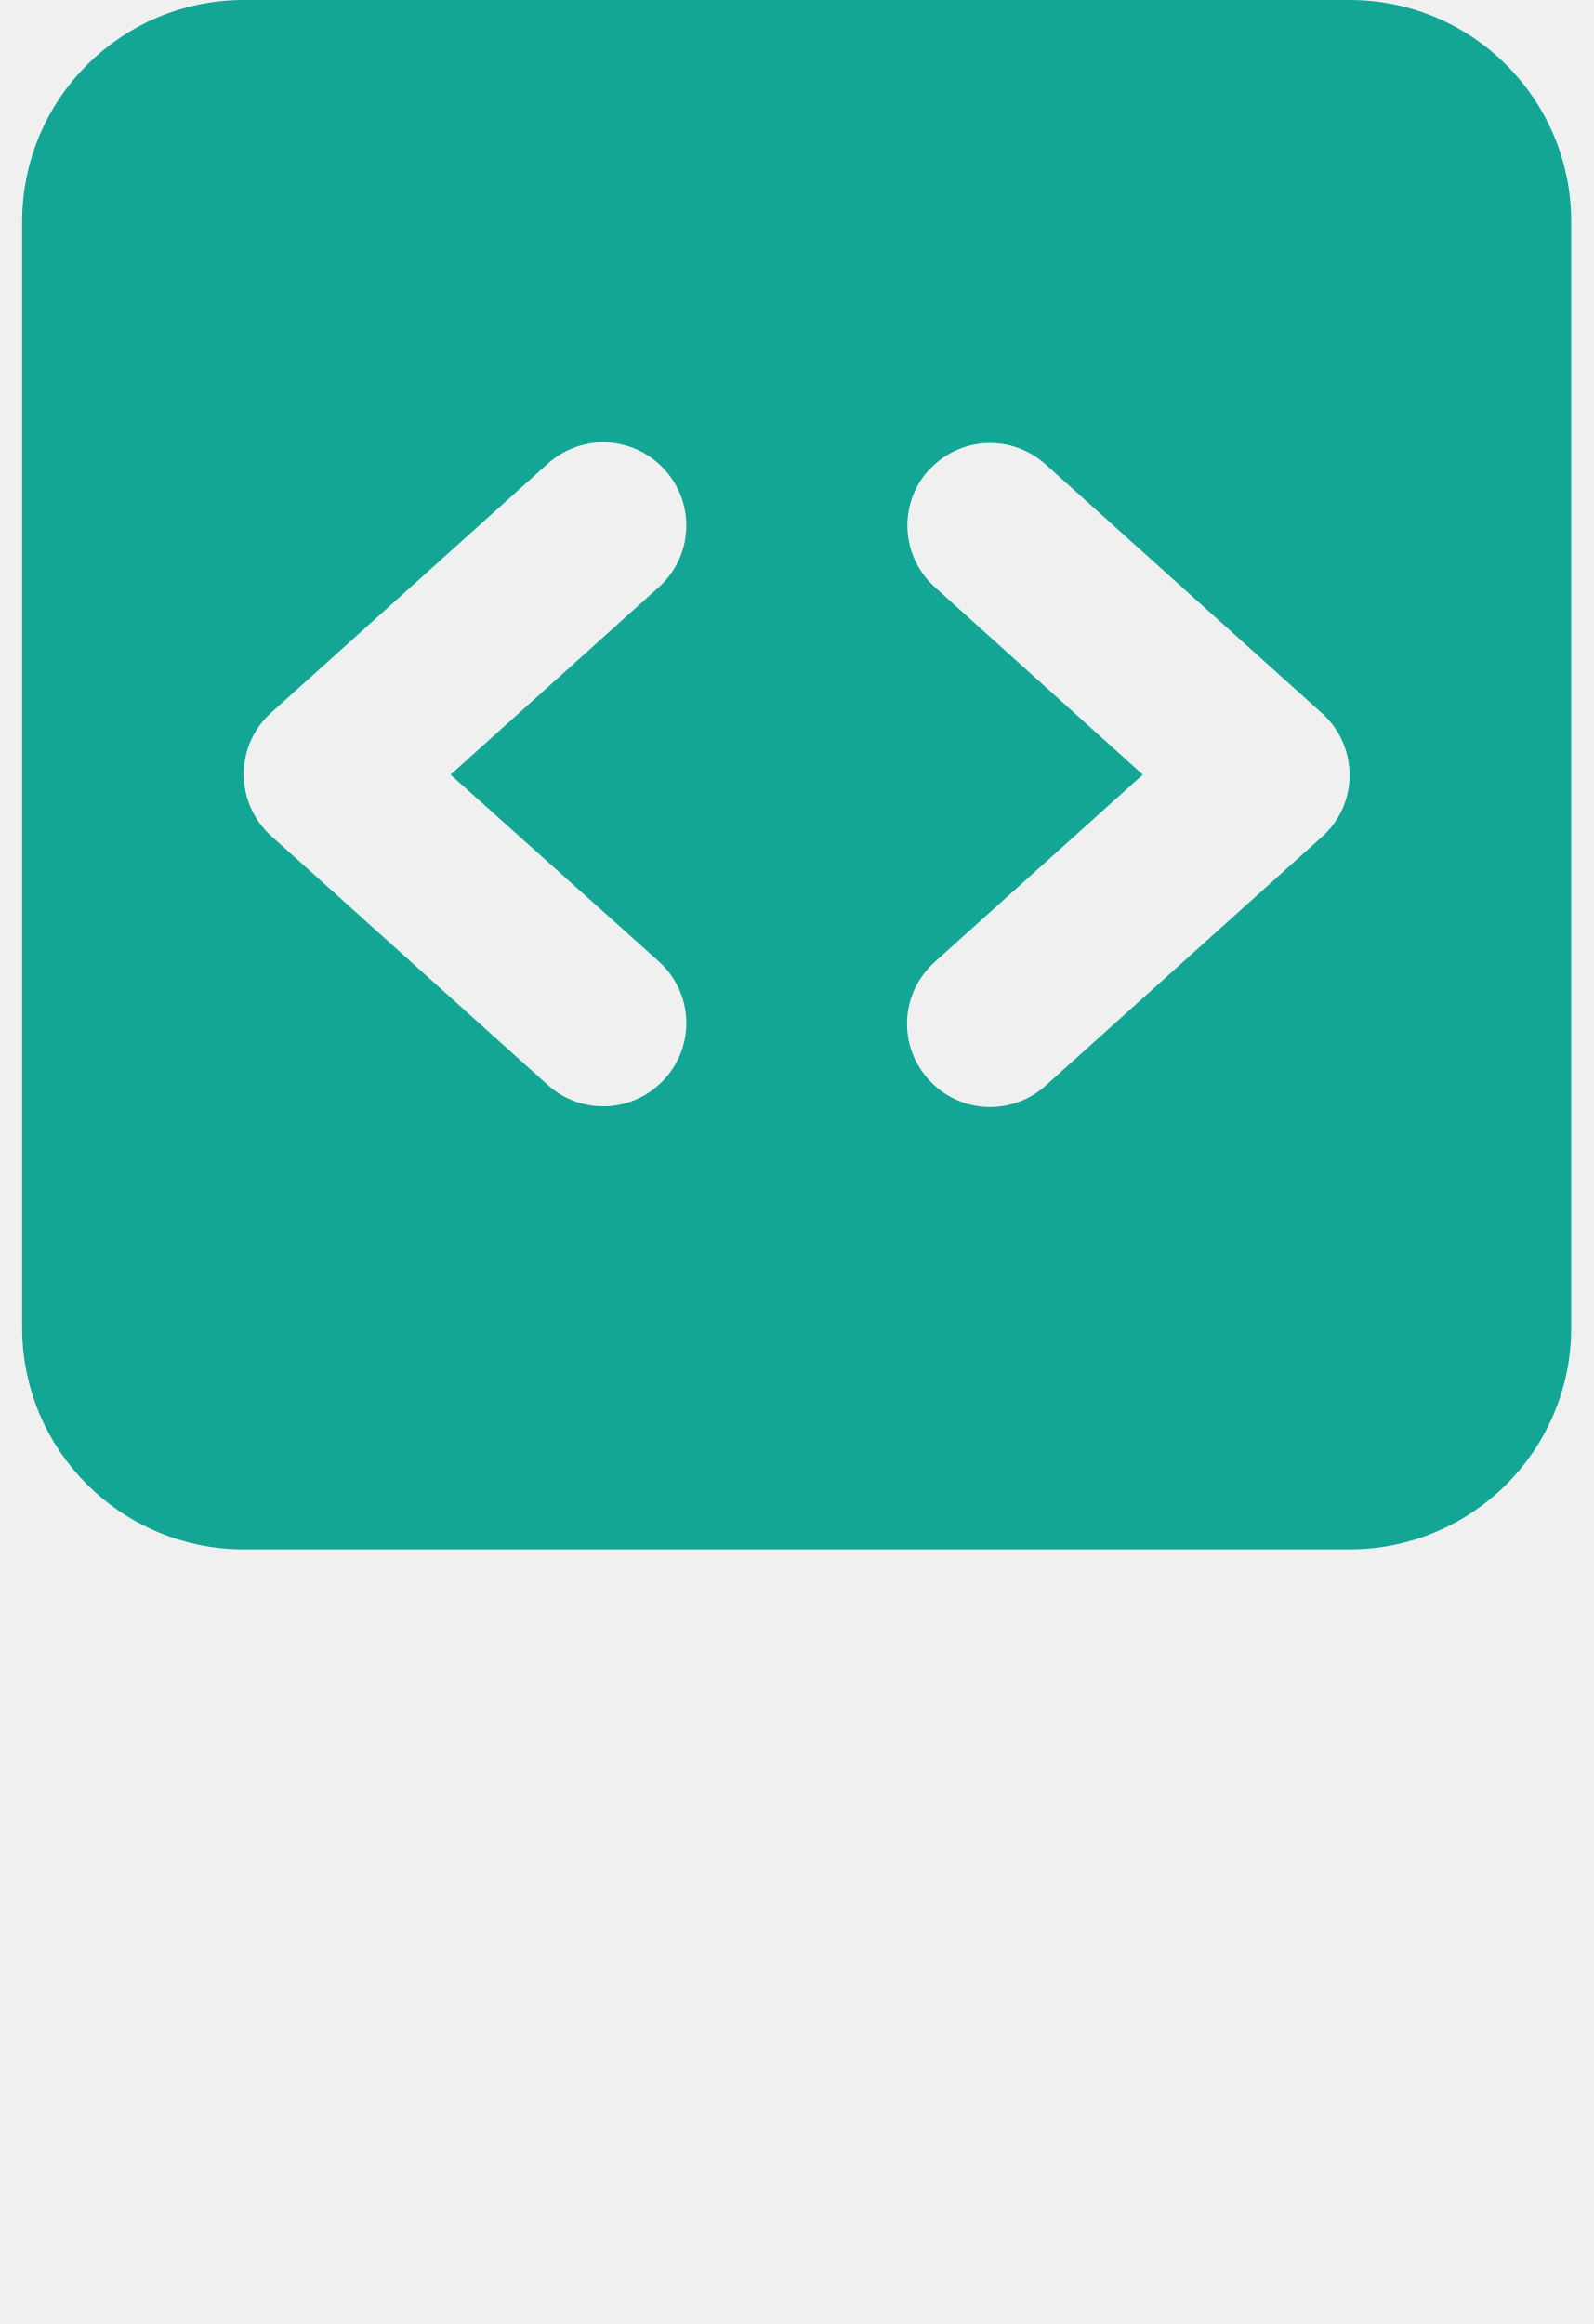
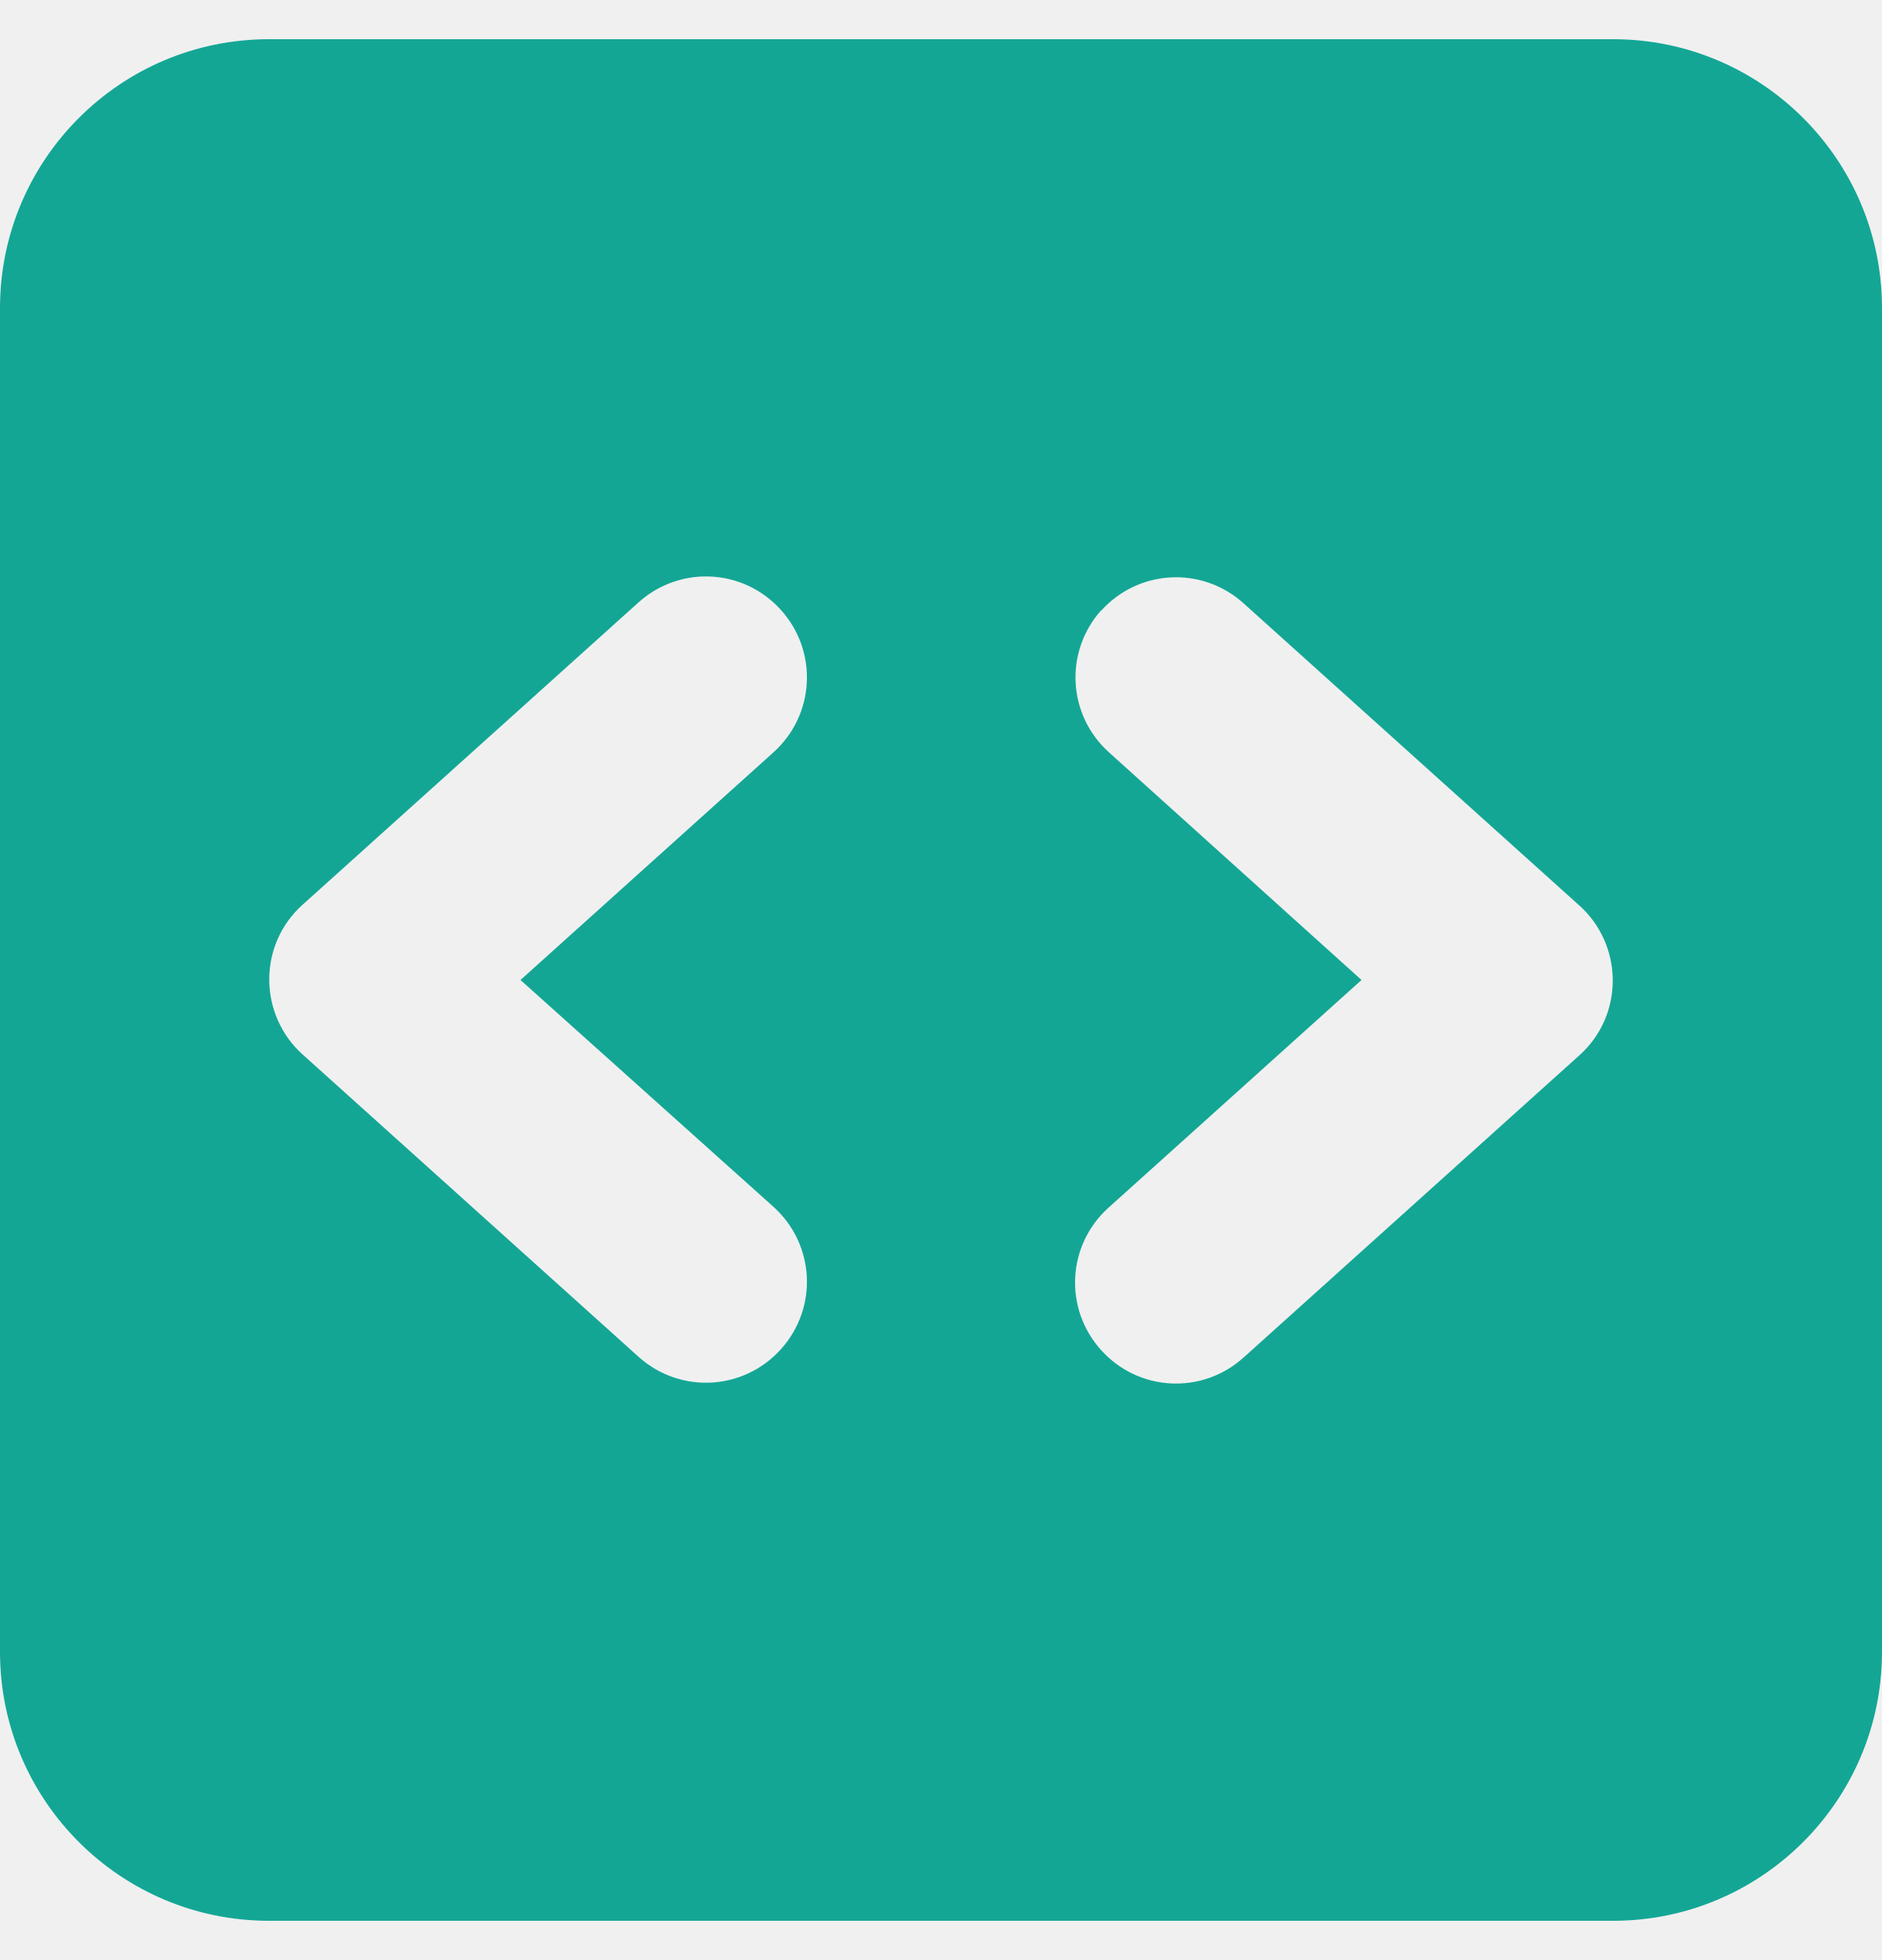
- <svg xmlns="http://www.w3.org/2000/svg" width="20" height="35" viewBox="0 0 40 60" fill="currentColor" class="injected-svg" data-src="/assets/buzzIcons/square-code-solido.svg" role="img" style="height: undefined; width: 24; margin-top: 7; margin-left: undefined; margin-right: undefined; margin-bottom: undefined">
+ <svg xmlns="http://www.w3.org/2000/svg" width="30" height="25" viewBox="0 0 40 40" fill="currentColor" class="injected-svg" data-src="/assets/buzzIcons/square-code-solido.svg" role="img" style="height: undefined; width: 24; margin-top: 7; margin-left: undefined; margin-right: undefined; margin-bottom: undefined">
  <path d="M0 5.714C0 2.562 2.562 0 5.714 0H34.286C37.438 0 40 2.562 40 5.714V34.286C40 37.438 37.438 40 34.286 40H5.714C2.562 40 0 37.438 0 34.286V5.714ZM23.411 12.134C22.616 13.018 22.688 14.366 23.571 15.161L28.938 20L23.562 24.839C22.679 25.634 22.607 26.982 23.402 27.866C24.196 28.75 25.545 28.821 26.429 28.027L33.571 21.598C34.027 21.188 34.277 20.616 34.277 20.009C34.277 19.402 34.018 18.821 33.571 18.42L26.429 11.991C25.545 11.196 24.196 11.268 23.402 12.152L23.411 12.134ZM16.438 15.161C17.321 14.366 17.393 13.018 16.598 12.134C15.804 11.25 14.455 11.179 13.571 11.973L6.429 18.402C5.973 18.812 5.723 19.384 5.723 19.991C5.723 20.598 5.982 21.179 6.429 21.58L13.571 28.009C14.455 28.804 15.804 28.732 16.598 27.848C17.393 26.964 17.321 25.616 16.438 24.821L11.062 20L16.438 15.161Z" fill="#FFFFFF">
</path>
  <path d="M0 5.714C0 2.562 2.562 0 5.714 0H34.286C37.438 0 40 2.562 40 5.714V34.286C40 37.438 37.438 40 34.286 40H5.714C2.562 40 0 37.438 0 34.286V5.714ZM23.411 12.134C22.616 13.018 22.688 14.366 23.571 15.161L28.938 20L23.562 24.839C22.679 25.634 22.607 26.982 23.402 27.866C24.196 28.75 25.545 28.821 26.429 28.027L33.571 21.598C34.027 21.188 34.277 20.616 34.277 20.009C34.277 19.402 34.018 18.821 33.571 18.42L26.429 11.991C25.545 11.196 24.196 11.268 23.402 12.152L23.411 12.134ZM16.438 15.161C17.321 14.366 17.393 13.018 16.598 12.134C15.804 11.25 14.455 11.179 13.571 11.973L6.429 18.402C5.973 18.812 5.723 19.384 5.723 19.991C5.723 20.598 5.982 21.179 6.429 21.58L13.571 28.009C14.455 28.804 15.804 28.732 16.598 27.848C17.393 26.964 17.321 25.616 16.438 24.821L11.062 20L16.438 15.161Z" fill="#14A695">
</path>
</svg>
